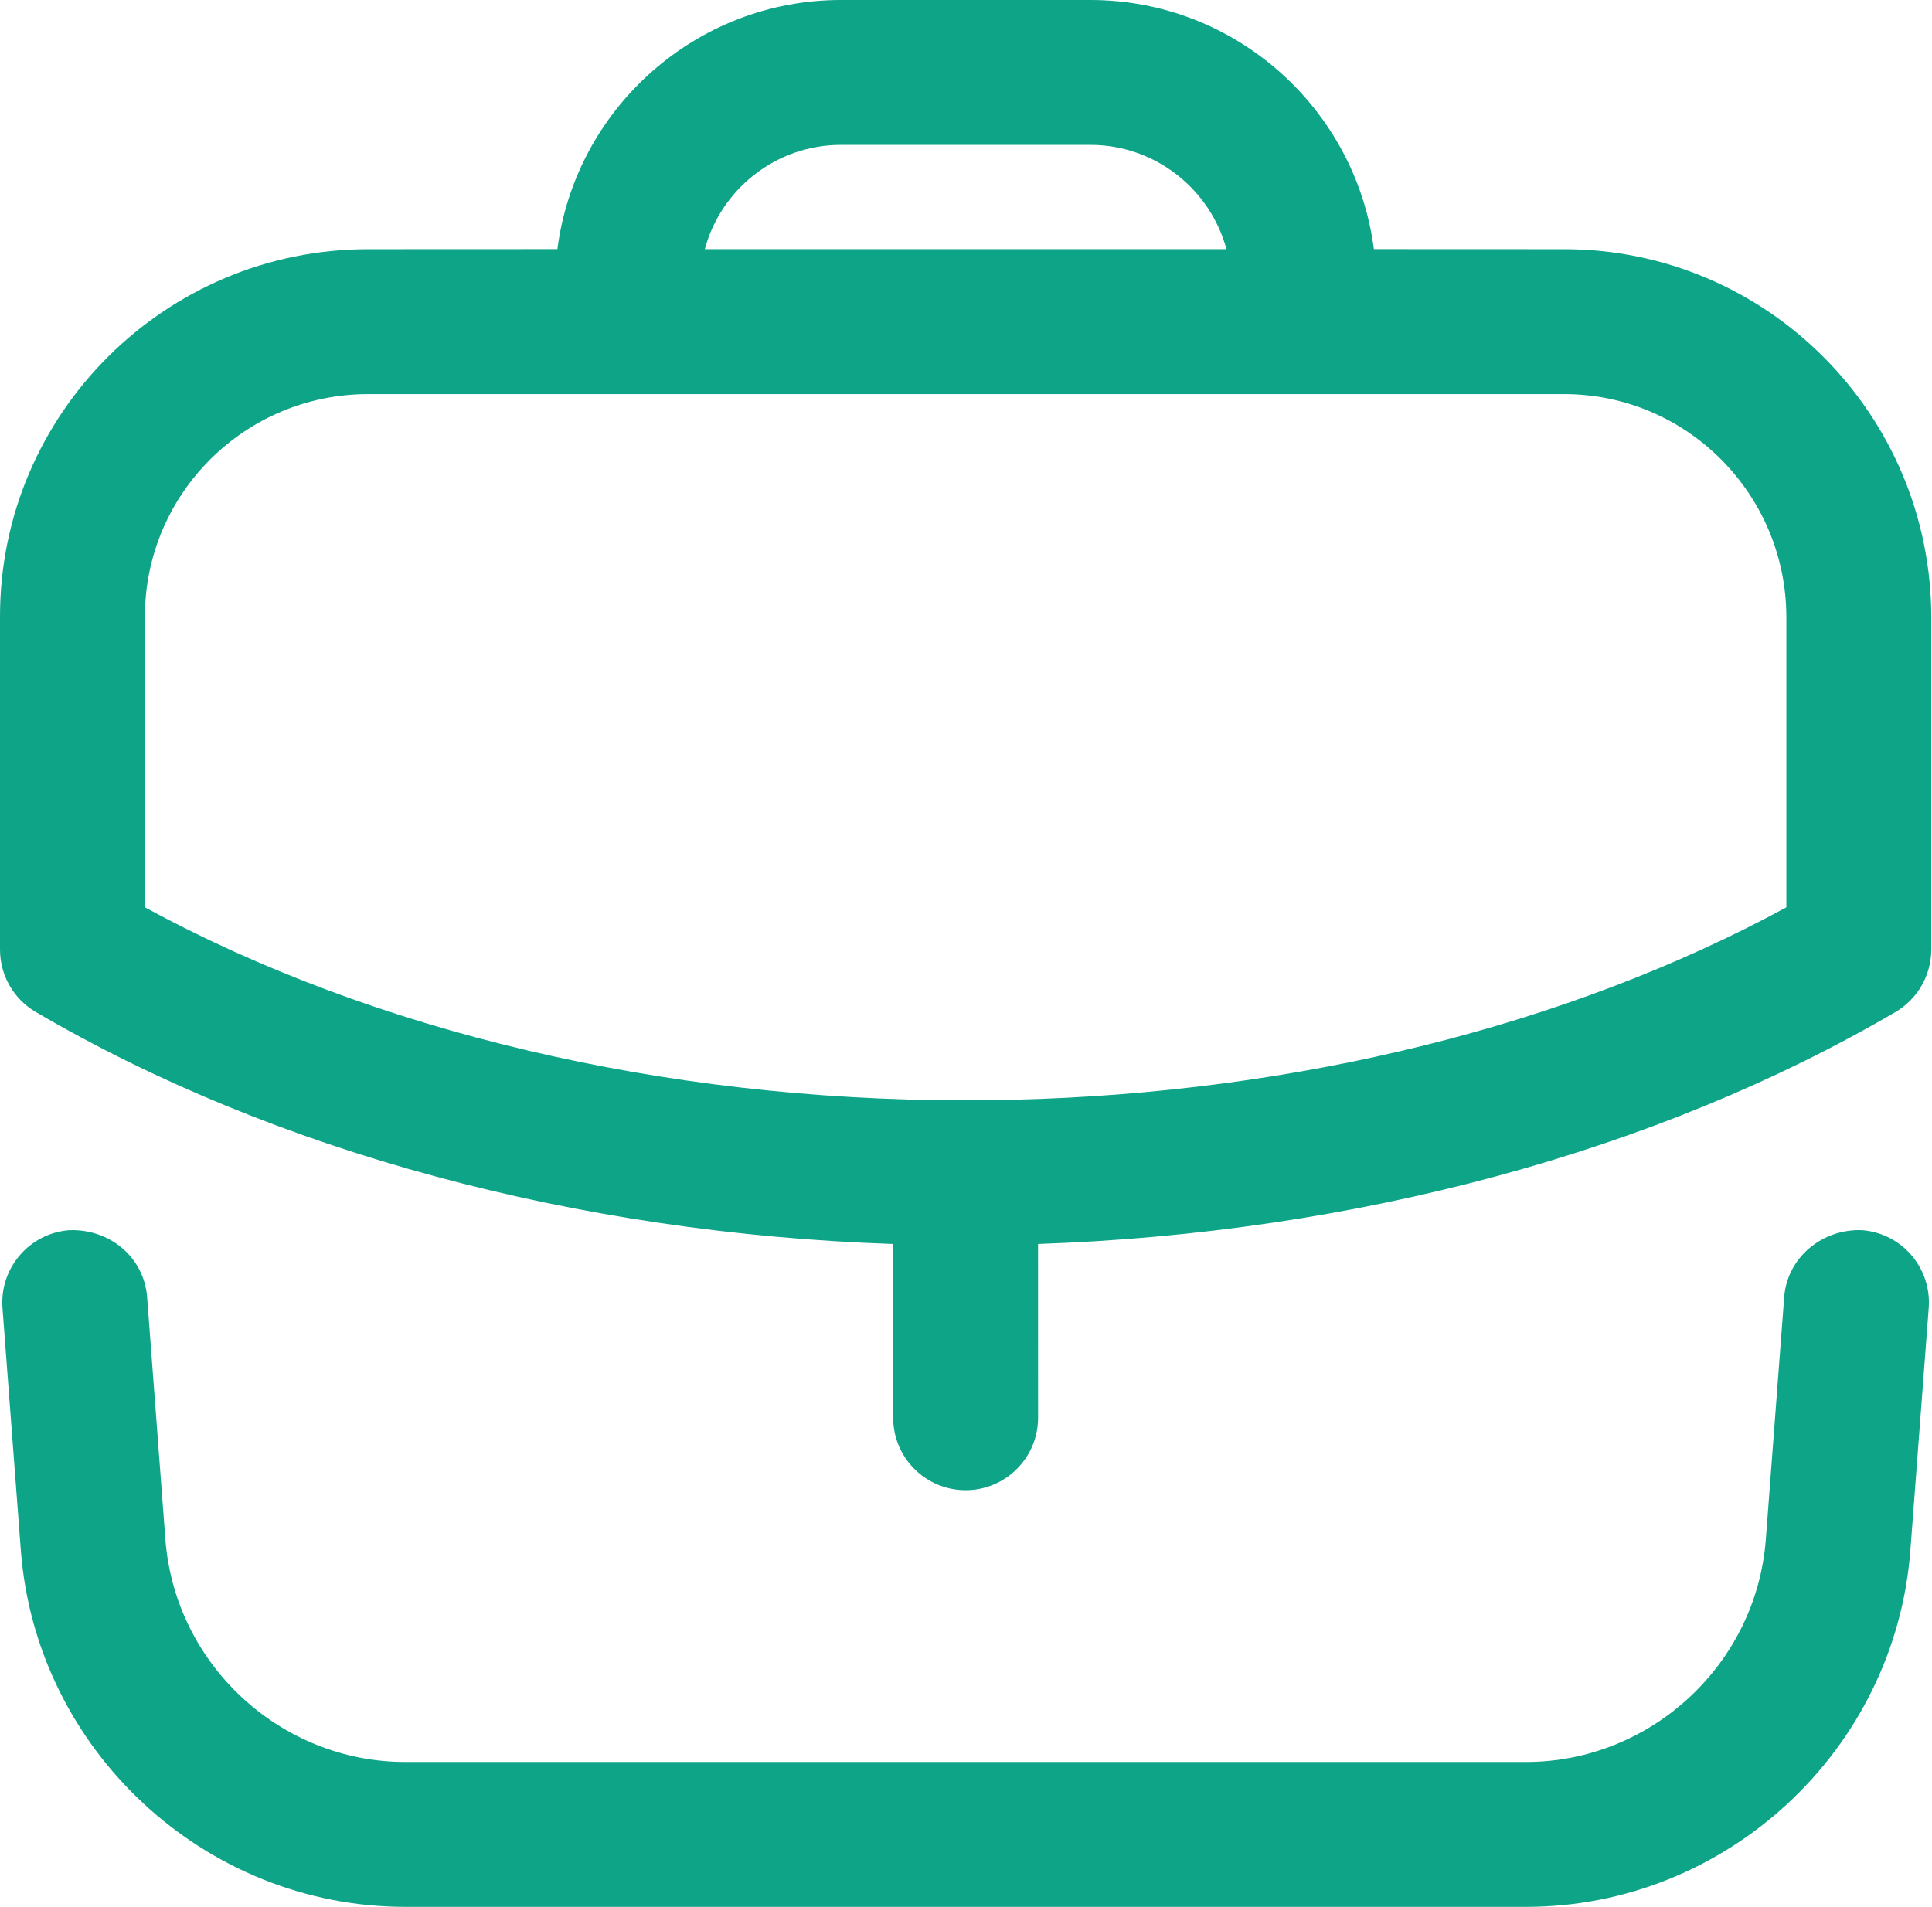
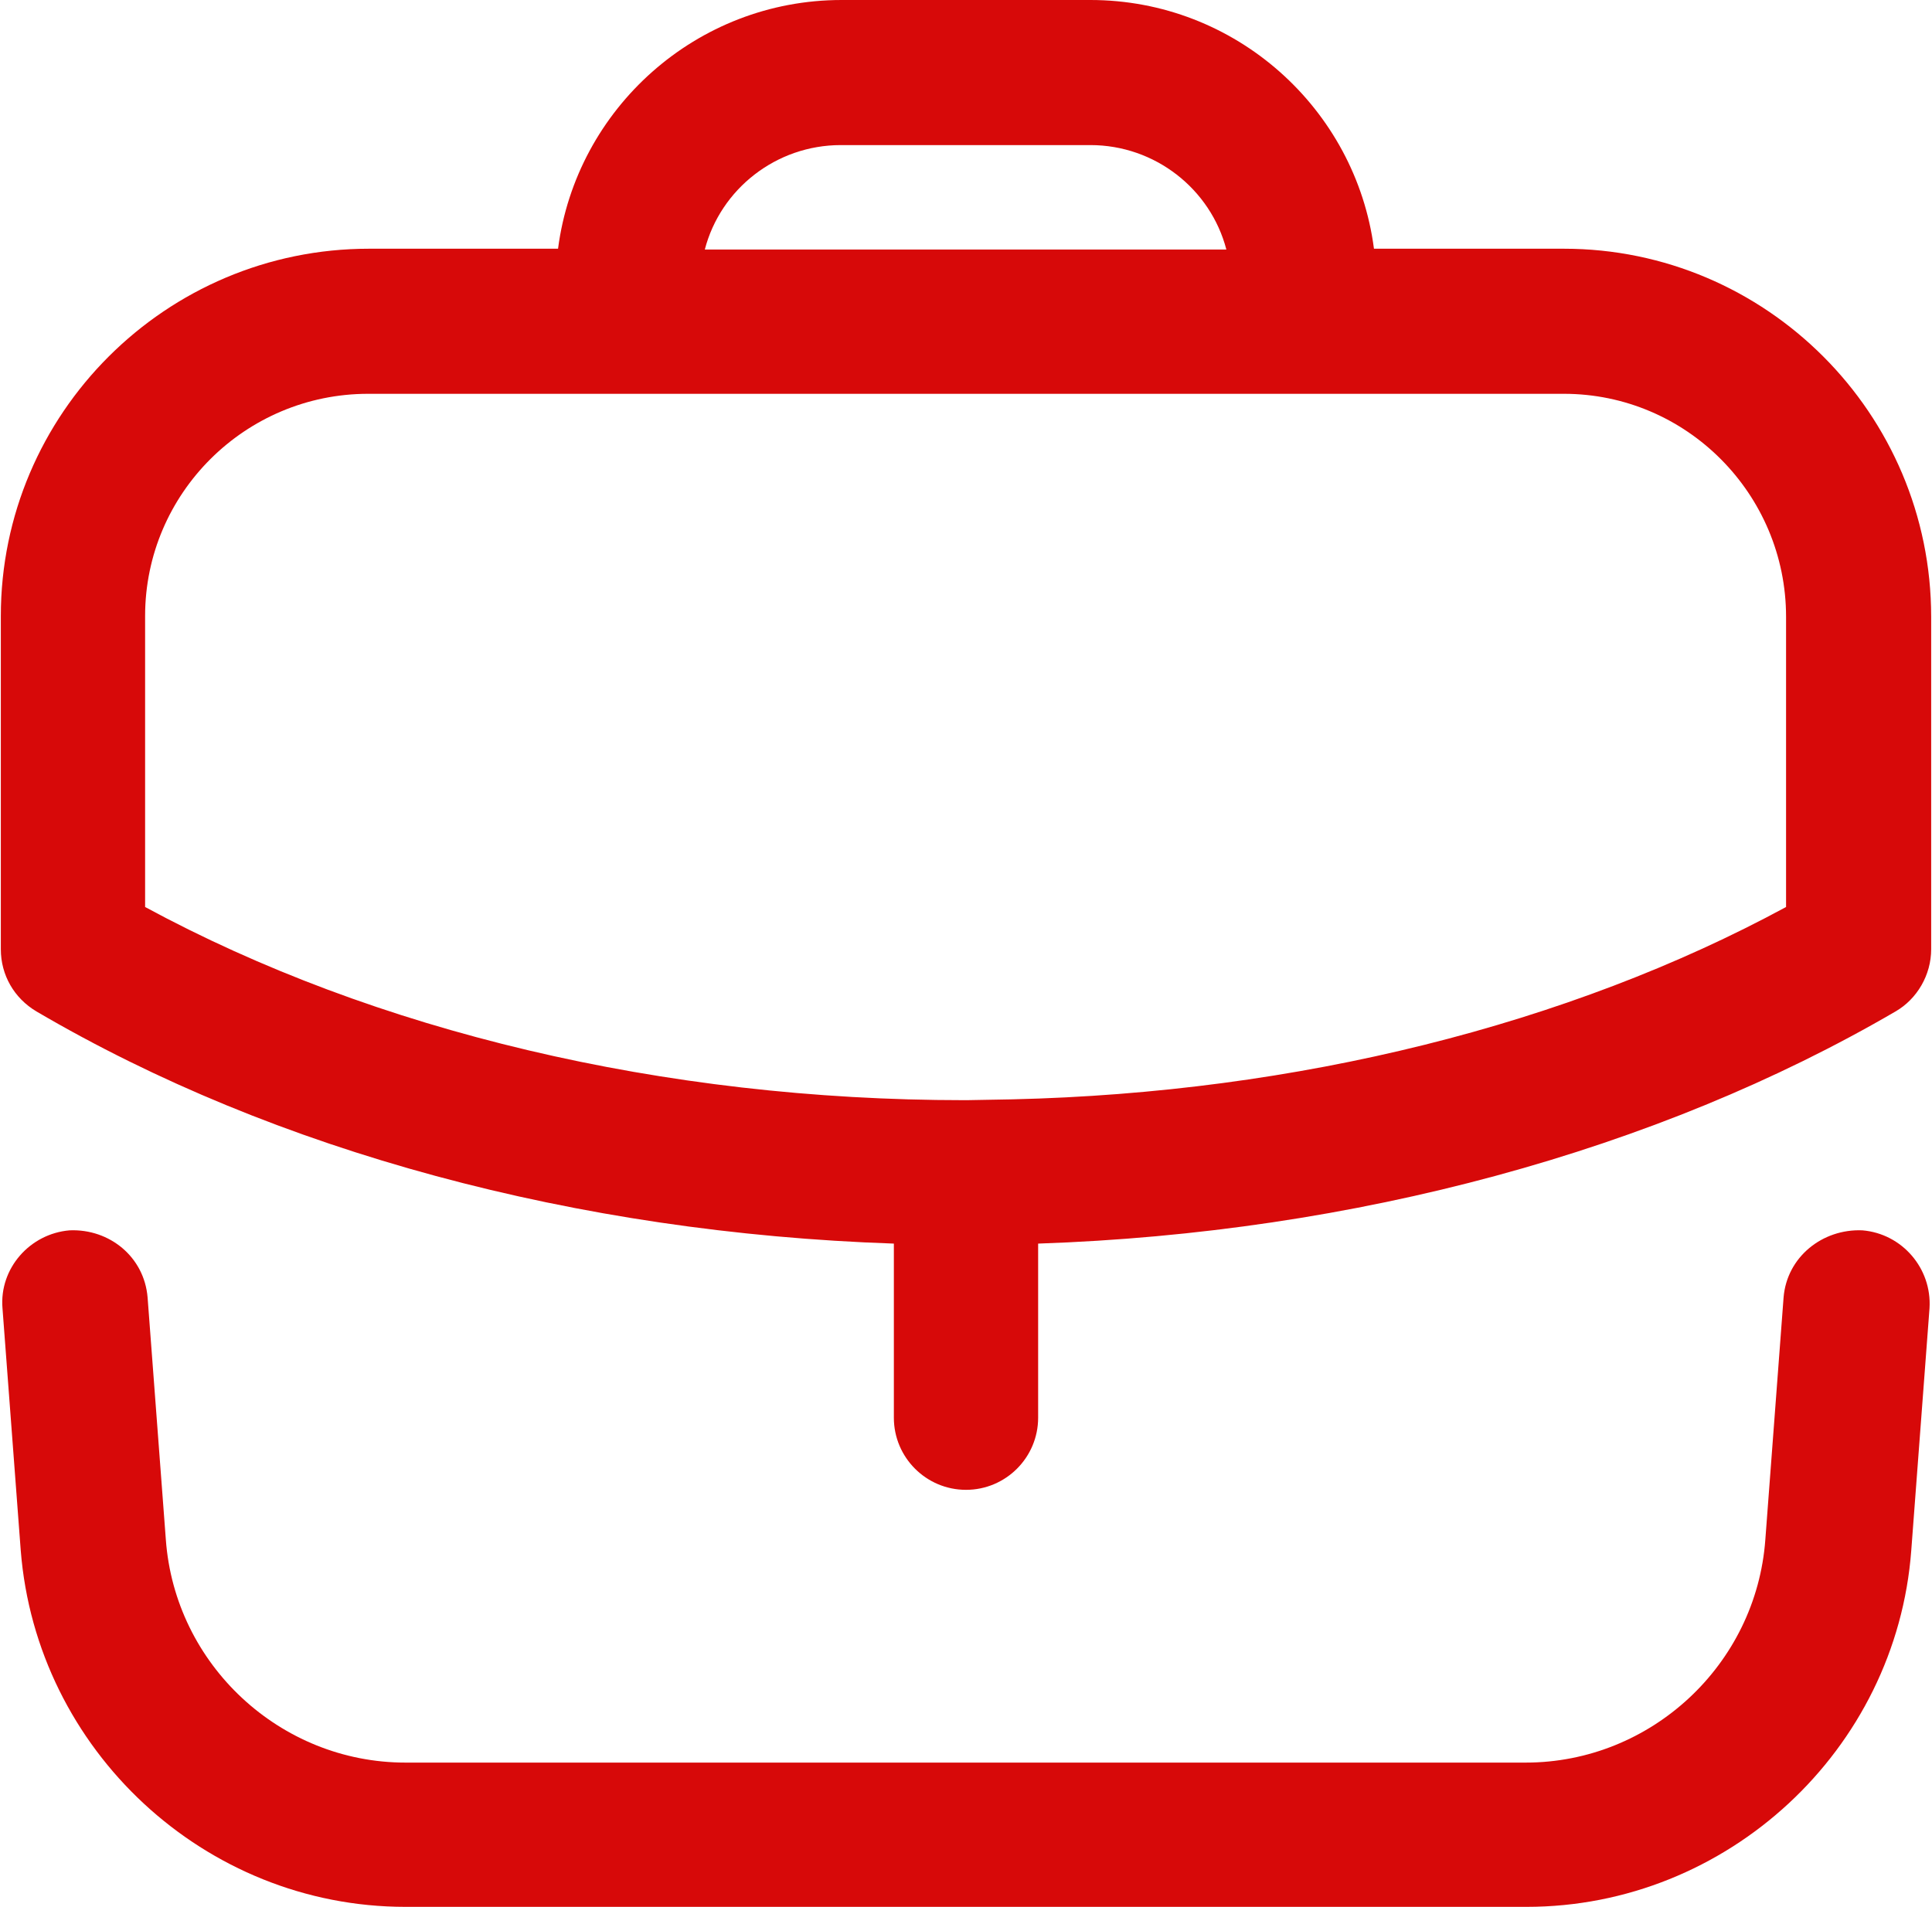
- <svg xmlns="http://www.w3.org/2000/svg" width="233" height="230" viewBox="0 0 233 230" fill="none">
-   <path fill-rule="evenodd" clip-rule="evenodd" d="M224.554 148.382C229.366 148.743 232.966 152.949 232.605 157.761L230.391 186.995C228.562 211.113 208.207 230 184.031 230H48.874C24.698 230 4.342 211.113 2.513 186.995L0.299 157.761C-0.062 152.949 3.55 148.743 8.362 148.382C13.198 148.207 17.369 151.621 17.742 156.445L19.944 185.666C21.086 200.72 33.786 212.523 48.874 212.523H184.031C199.119 212.523 211.831 200.72 212.961 185.666L215.175 156.445C215.548 151.621 219.824 148.195 224.554 148.382ZM131.485 0C148.996 0 163.504 13.123 165.689 30.049L188.636 30.059C213.058 30.059 232.912 49.972 232.912 74.463V114.532C232.912 117.643 231.257 120.509 228.589 122.071C199.83 138.913 163.398 148.736 125.189 150.047L125.193 171.003C125.193 175.827 121.278 179.742 116.455 179.742C111.631 179.742 107.716 175.827 107.716 171.003L107.709 150.049C69.538 148.751 33.103 138.925 4.323 122.071C1.643 120.509 0 117.643 0 114.532V74.347C0 49.925 19.912 30.059 44.392 30.059L67.221 30.049C69.406 13.123 83.913 0 101.424 0H131.485ZM188.636 47.537H44.392C29.548 47.537 17.477 59.561 17.477 74.347V109.441C45.134 124.468 80.001 132.704 116.293 132.72L116.455 132.705L116.584 132.71L122.132 132.652C156.455 131.834 189.197 123.691 215.435 109.441V74.463C215.435 59.607 203.422 47.537 188.636 47.537ZM131.485 17.477H101.424C93.579 17.477 86.956 22.817 85 30.052H147.909C145.953 22.817 139.33 17.477 131.485 17.477Z" fill="#0DA487" />
+ <svg xmlns="http://www.w3.org/2000/svg" version="1.1" id="Capa_1" x="0px" y="0px" viewBox="0 0 233 230" style="enable-background:new 0 0 233 230;" xml:space="preserve">
+   <style type="text/css">
+ 	.st0{fill-rule:evenodd;clip-rule:evenodd;fill:#D70909;}
+ </style>
+   <path class="st0" d="M224.6,148.4c4.8,0.4,8.4,4.6,8.1,9.4l-2.2,29.2c-1.8,24.1-22.2,43-46.4,43H48.9c-24.2,0-44.5-18.9-46.4-43  l-2.2-29.2c-0.4-4.8,3.3-9,8.1-9.4c4.8-0.2,9,3.2,9.4,8.1l2.2,29.2c1.1,15.1,13.8,26.9,28.9,26.9H184c15.1,0,27.8-11.8,28.9-26.9  l2.2-29.2C215.5,151.6,219.8,148.2,224.6,148.4z M131.5,0c17.5,0,32,13.1,34.2,30l22.9,0c24.4,0,44.3,19.9,44.3,44.4v40.1  c0,3.1-1.7,6-4.3,7.5c-28.8,16.8-65.2,26.7-103.4,28l0,21c0,4.8-3.9,8.7-8.7,8.7c-4.8,0-8.7-3.9-8.7-8.7l0-21  c-38.2-1.3-74.6-11.1-103.4-28c-2.7-1.6-4.3-4.4-4.3-7.5V74.3c0-24.4,19.9-44.3,44.4-44.3l22.8,0c2.2-16.9,16.7-30,34.2-30H131.5z   M188.6,47.5H44.4c-14.8,0-26.9,12-26.9,26.8v35.1c27.7,15,62.5,23.3,98.8,23.3l0.2,0l0.1,0l5.5-0.1c34.3-0.8,67.1-9,93.3-23.2v-35  C215.4,59.6,203.4,47.5,188.6,47.5z M131.5,17.5h-30.1c-7.8,0-14.5,5.3-16.4,12.6h62.9C146,22.8,139.3,17.5,131.5,17.5z" />
</svg>
